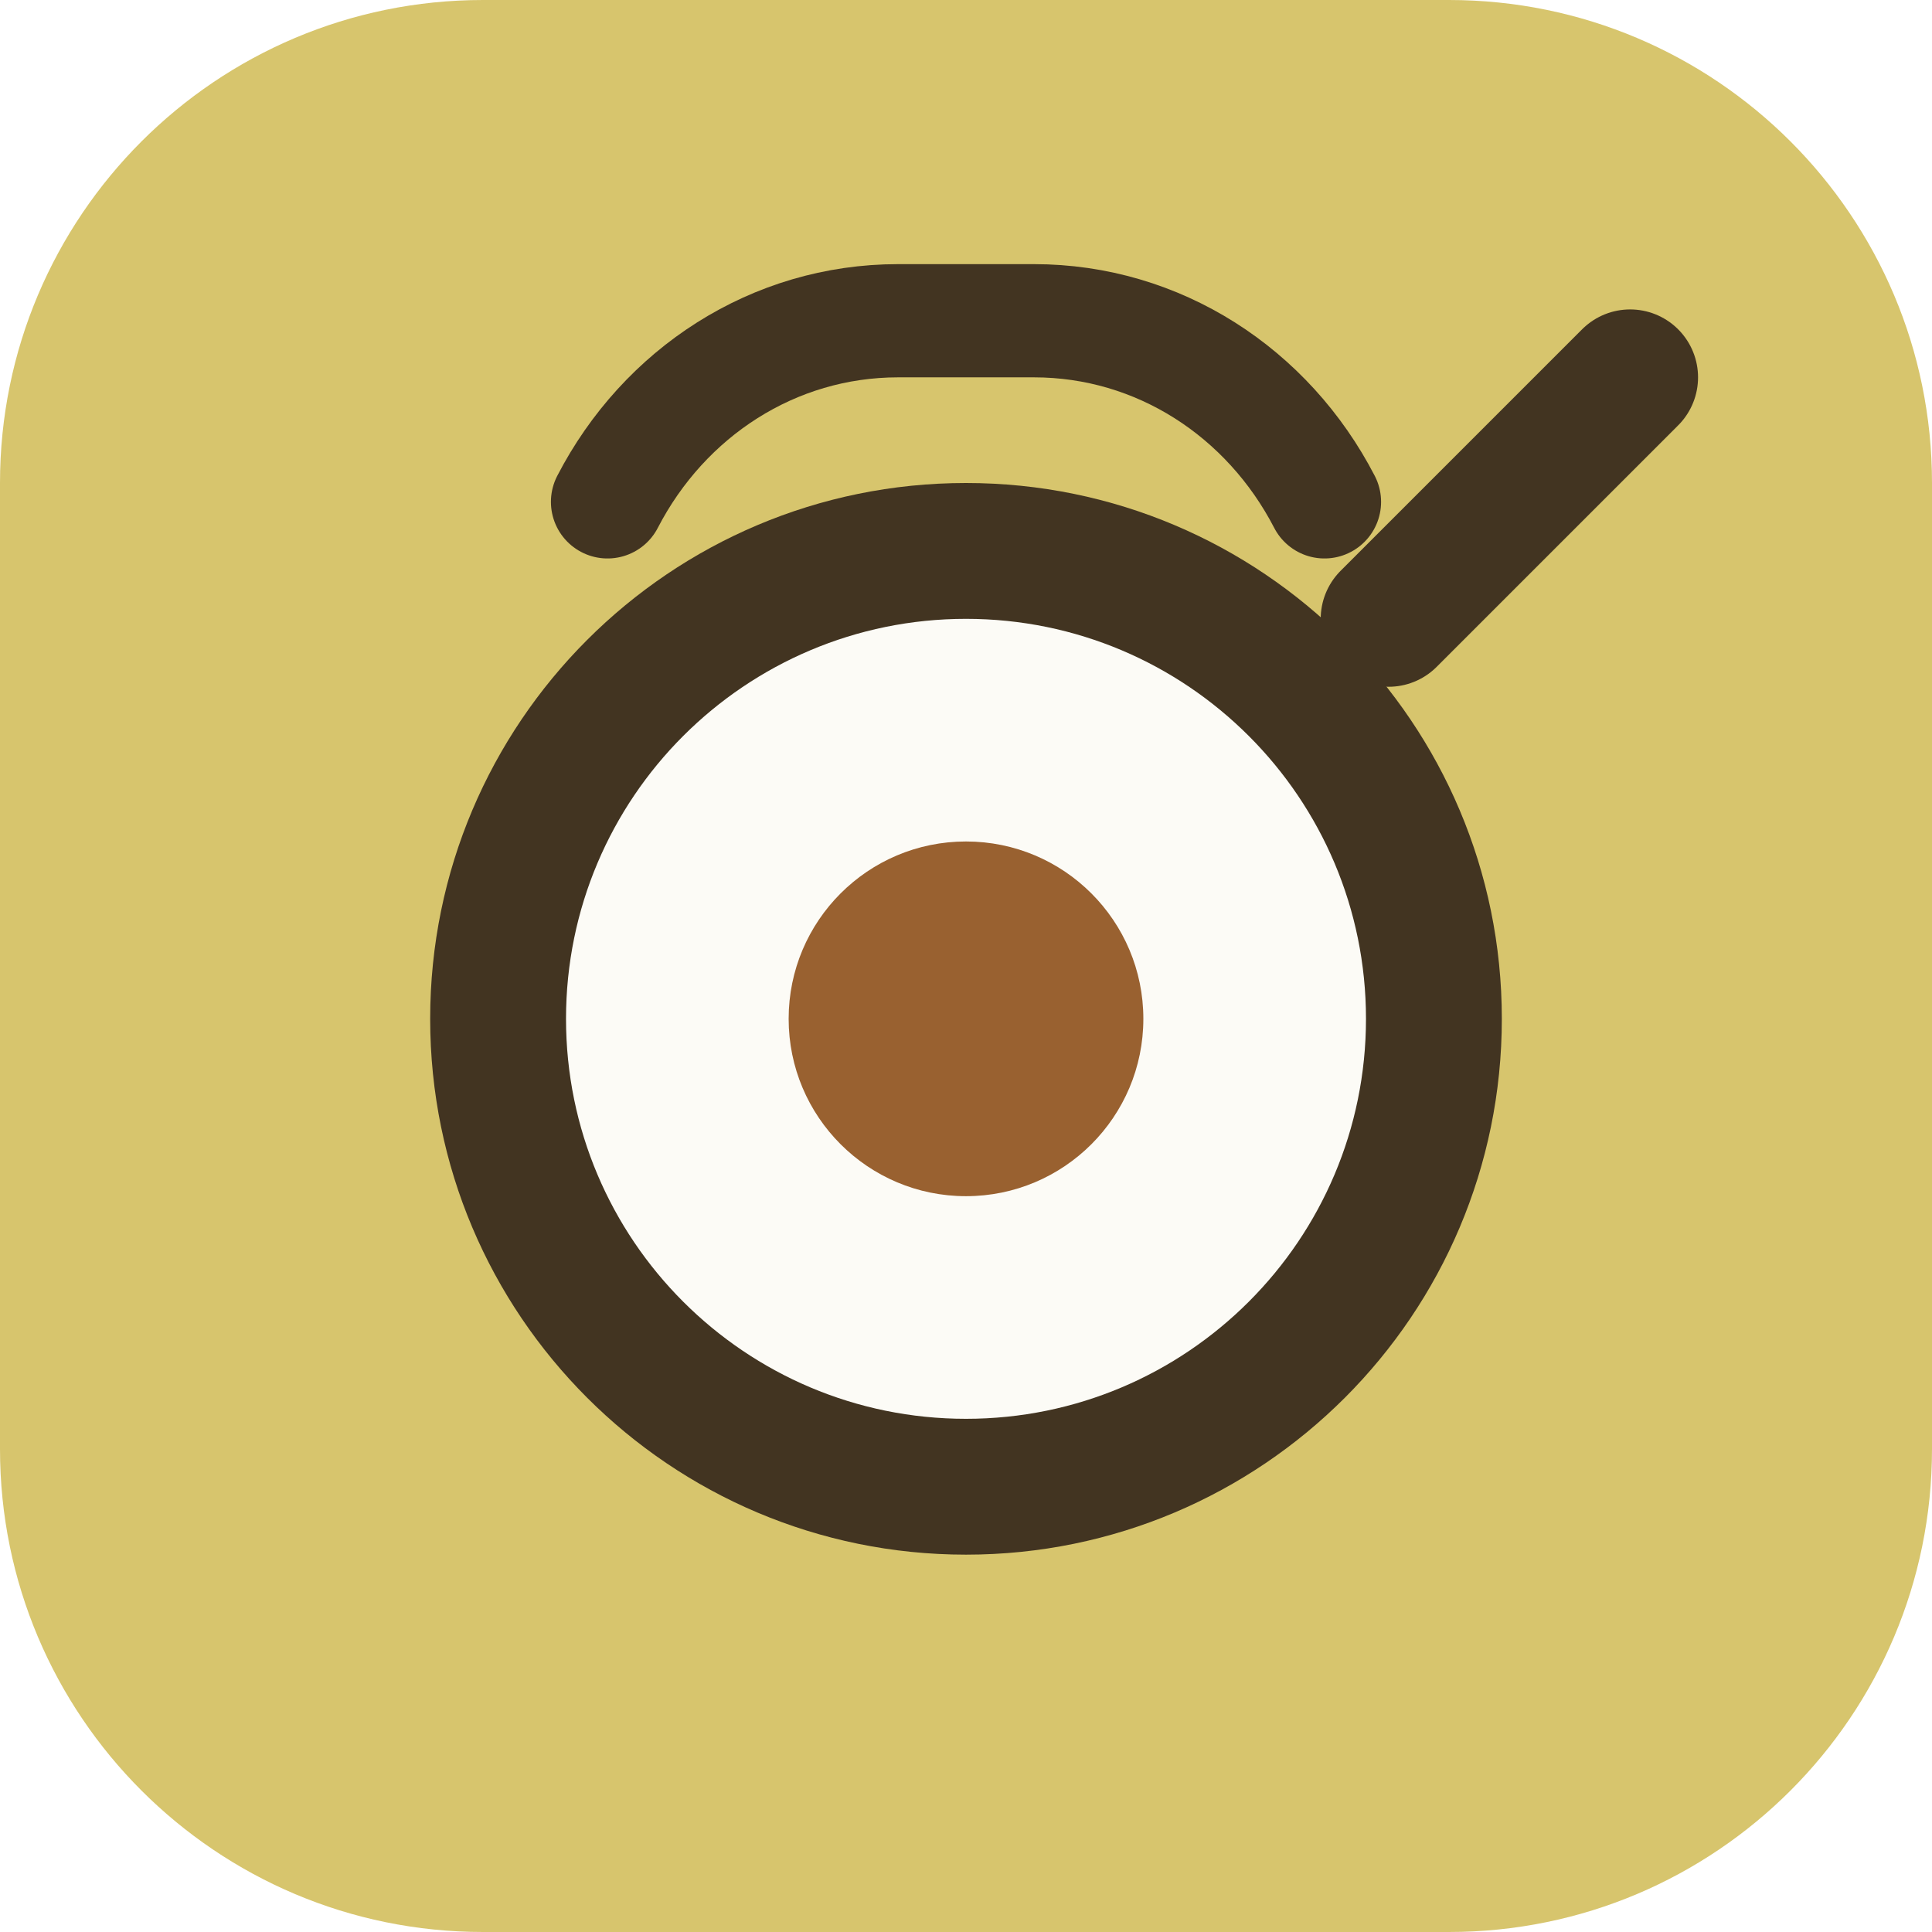
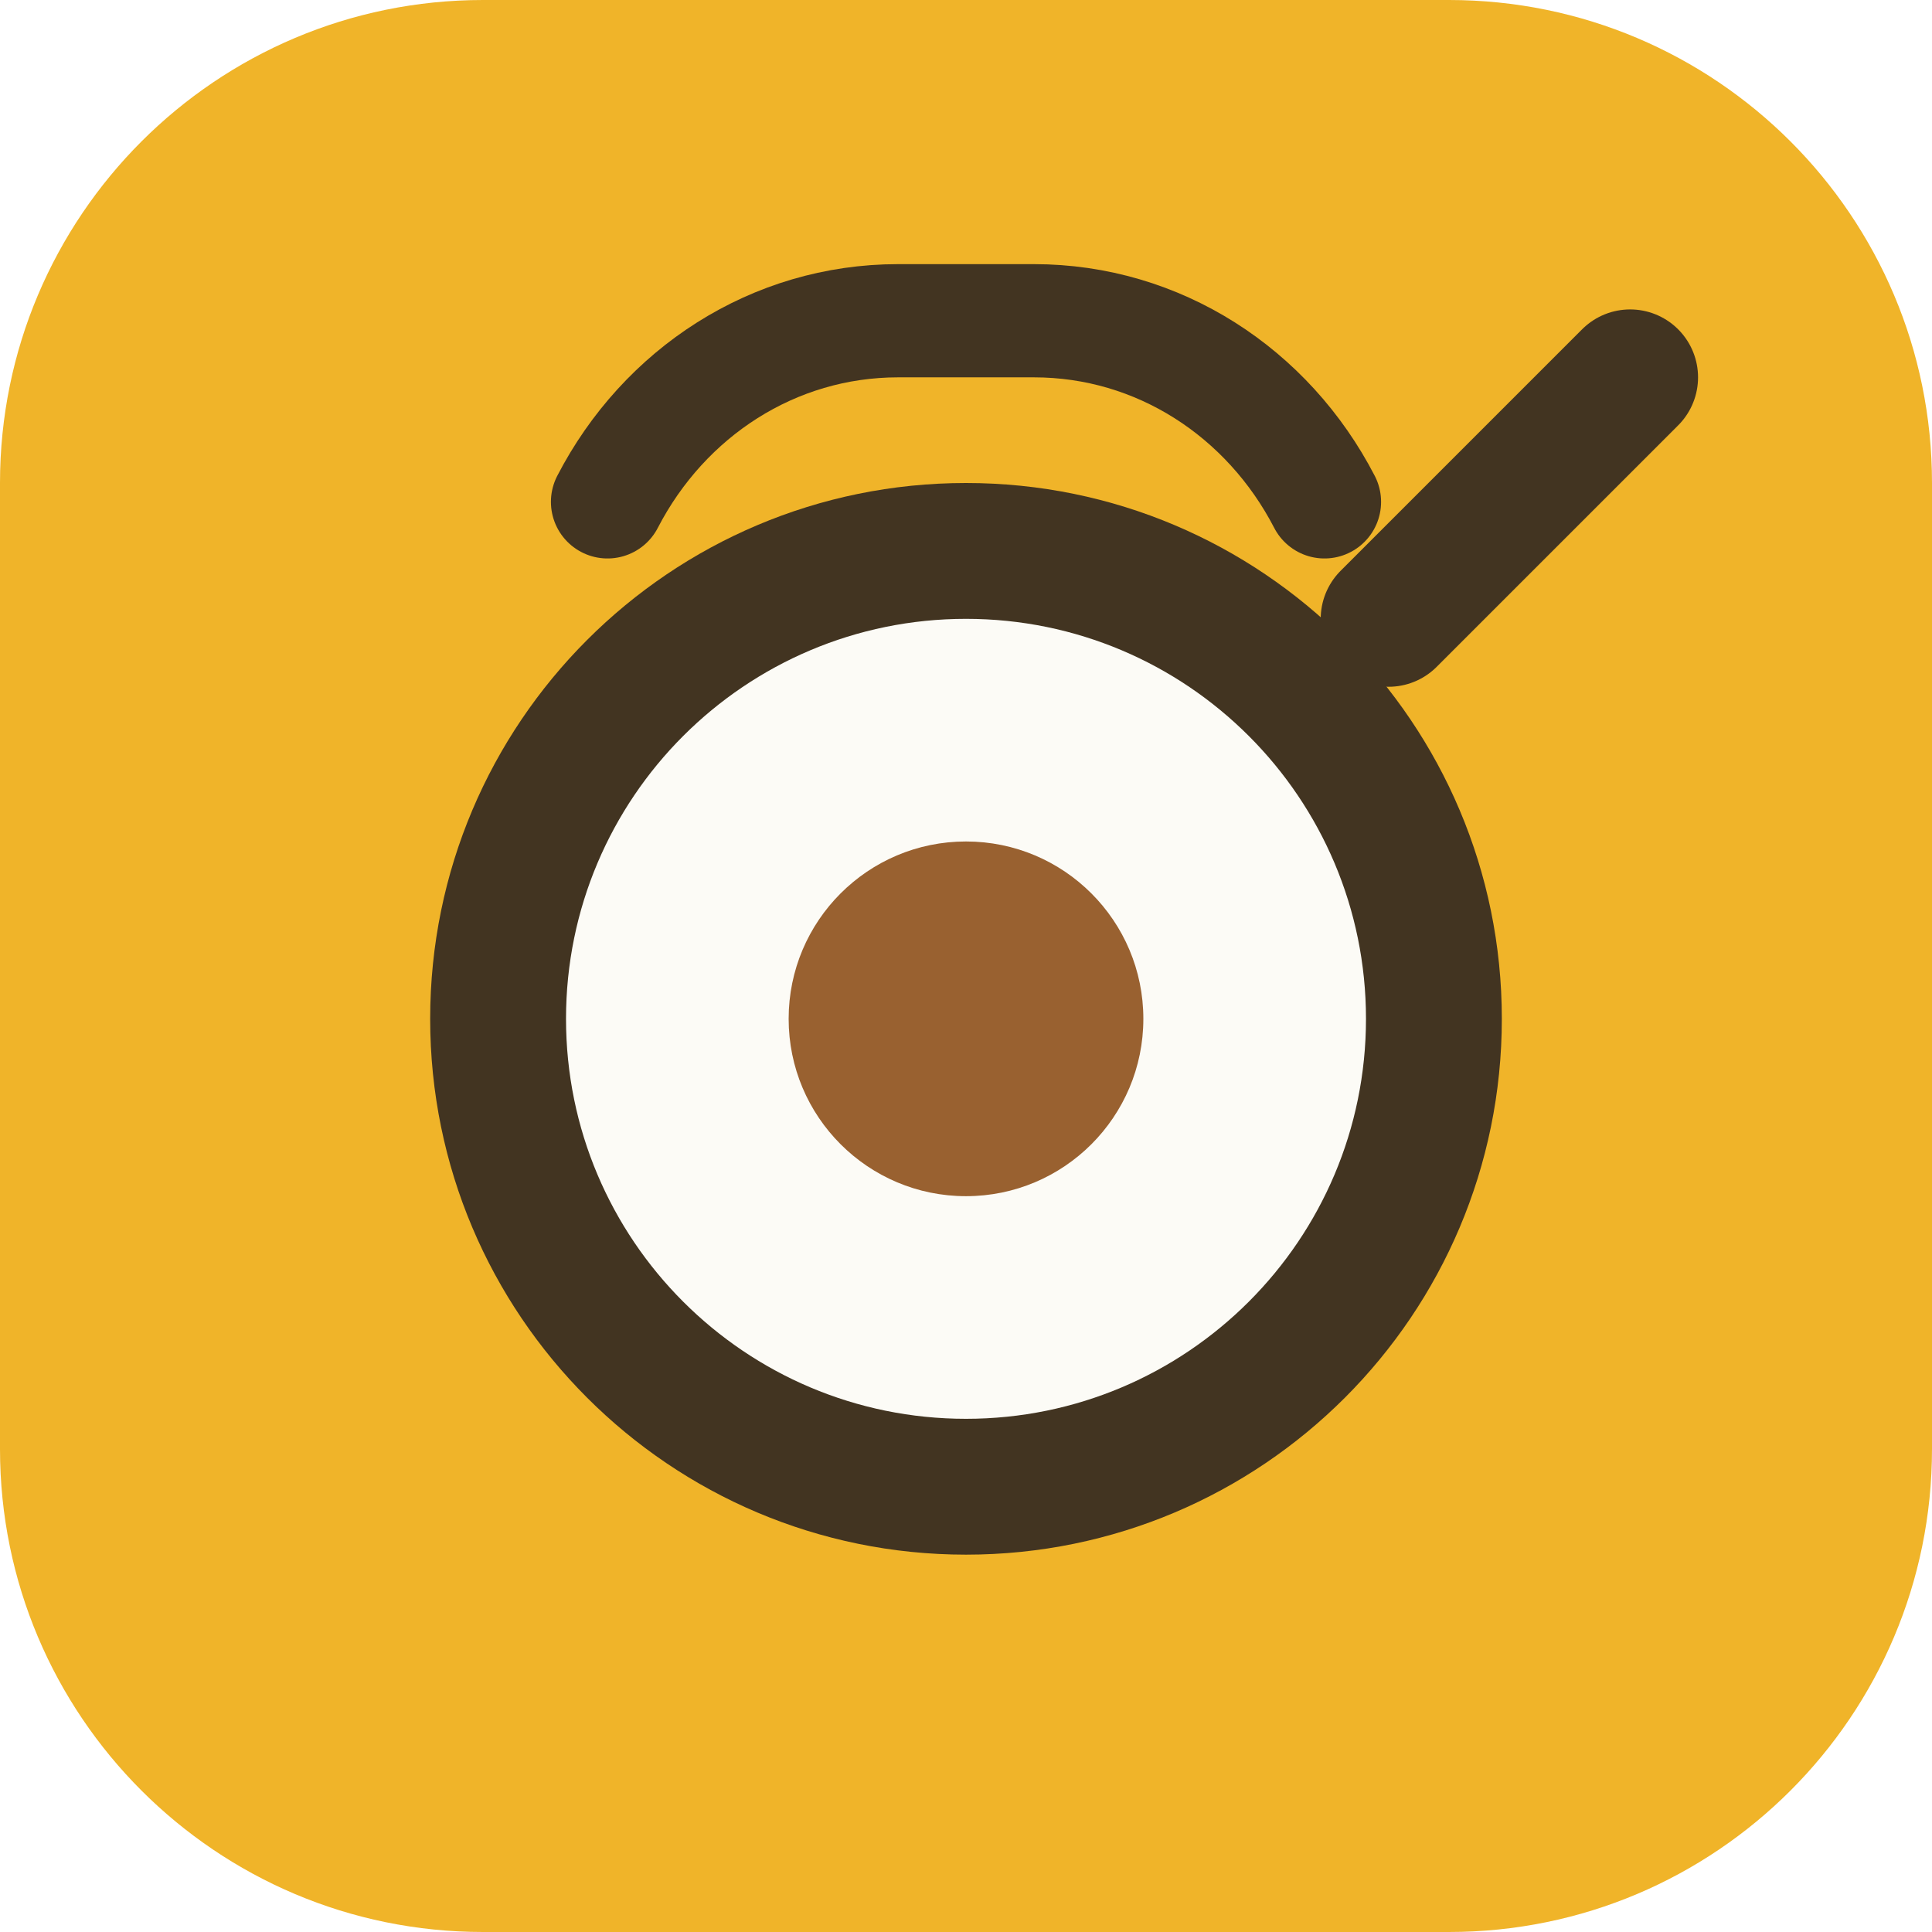
<svg xmlns="http://www.w3.org/2000/svg" viewBox="0 0 512 512">
-   <rect width="512" height="512" rx="128" fill="#D7C56D" />
+   <rect width="512" height="512" rx="128" fill="#F0B429" />
  <circle cx="256" cy="270" r="142" fill="#423421" />
  <circle cx="256" cy="270" r="106" fill="#FCFBF6" />
  <circle cx="256" cy="270" r="47" fill="#996130" />
  <path d="M368 164 432 100" stroke="#423421" stroke-linecap="round" stroke-width="36" />
  <path d="M161 133c15-29 44-48 77-48h36c33 0 62 19 77 48" fill="none" stroke="#423421" stroke-linecap="round" stroke-width="30" />
</svg>
